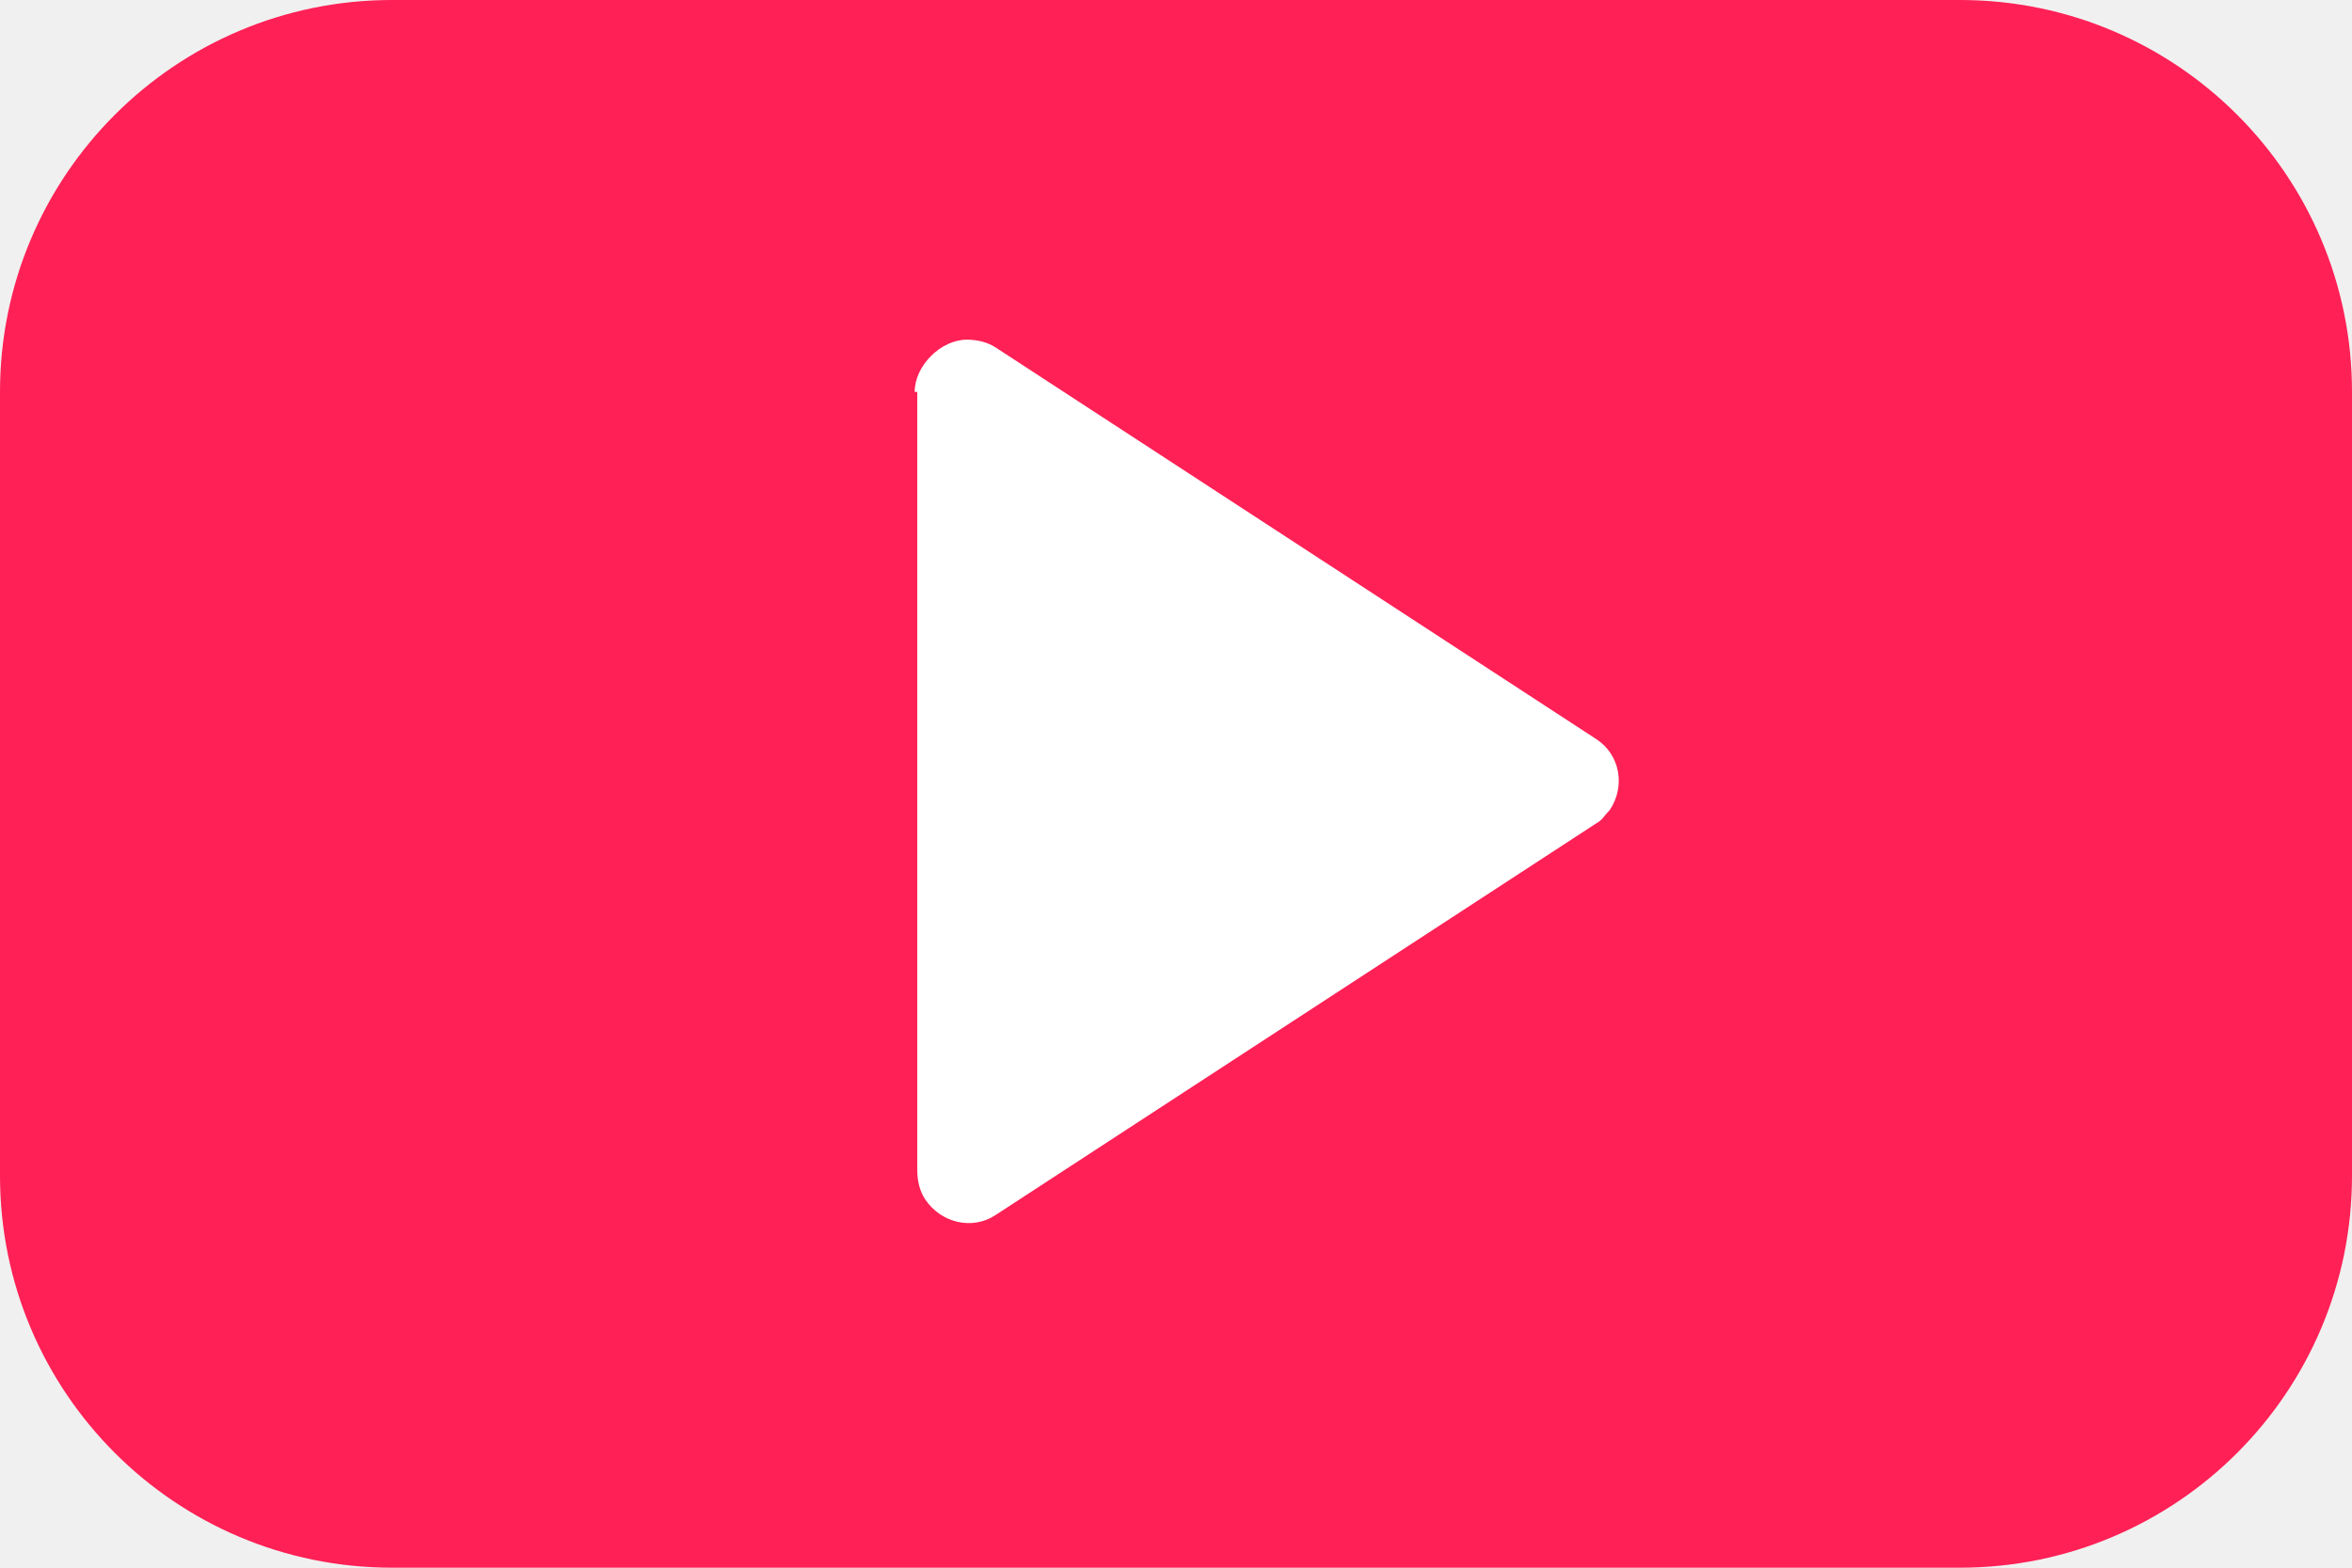
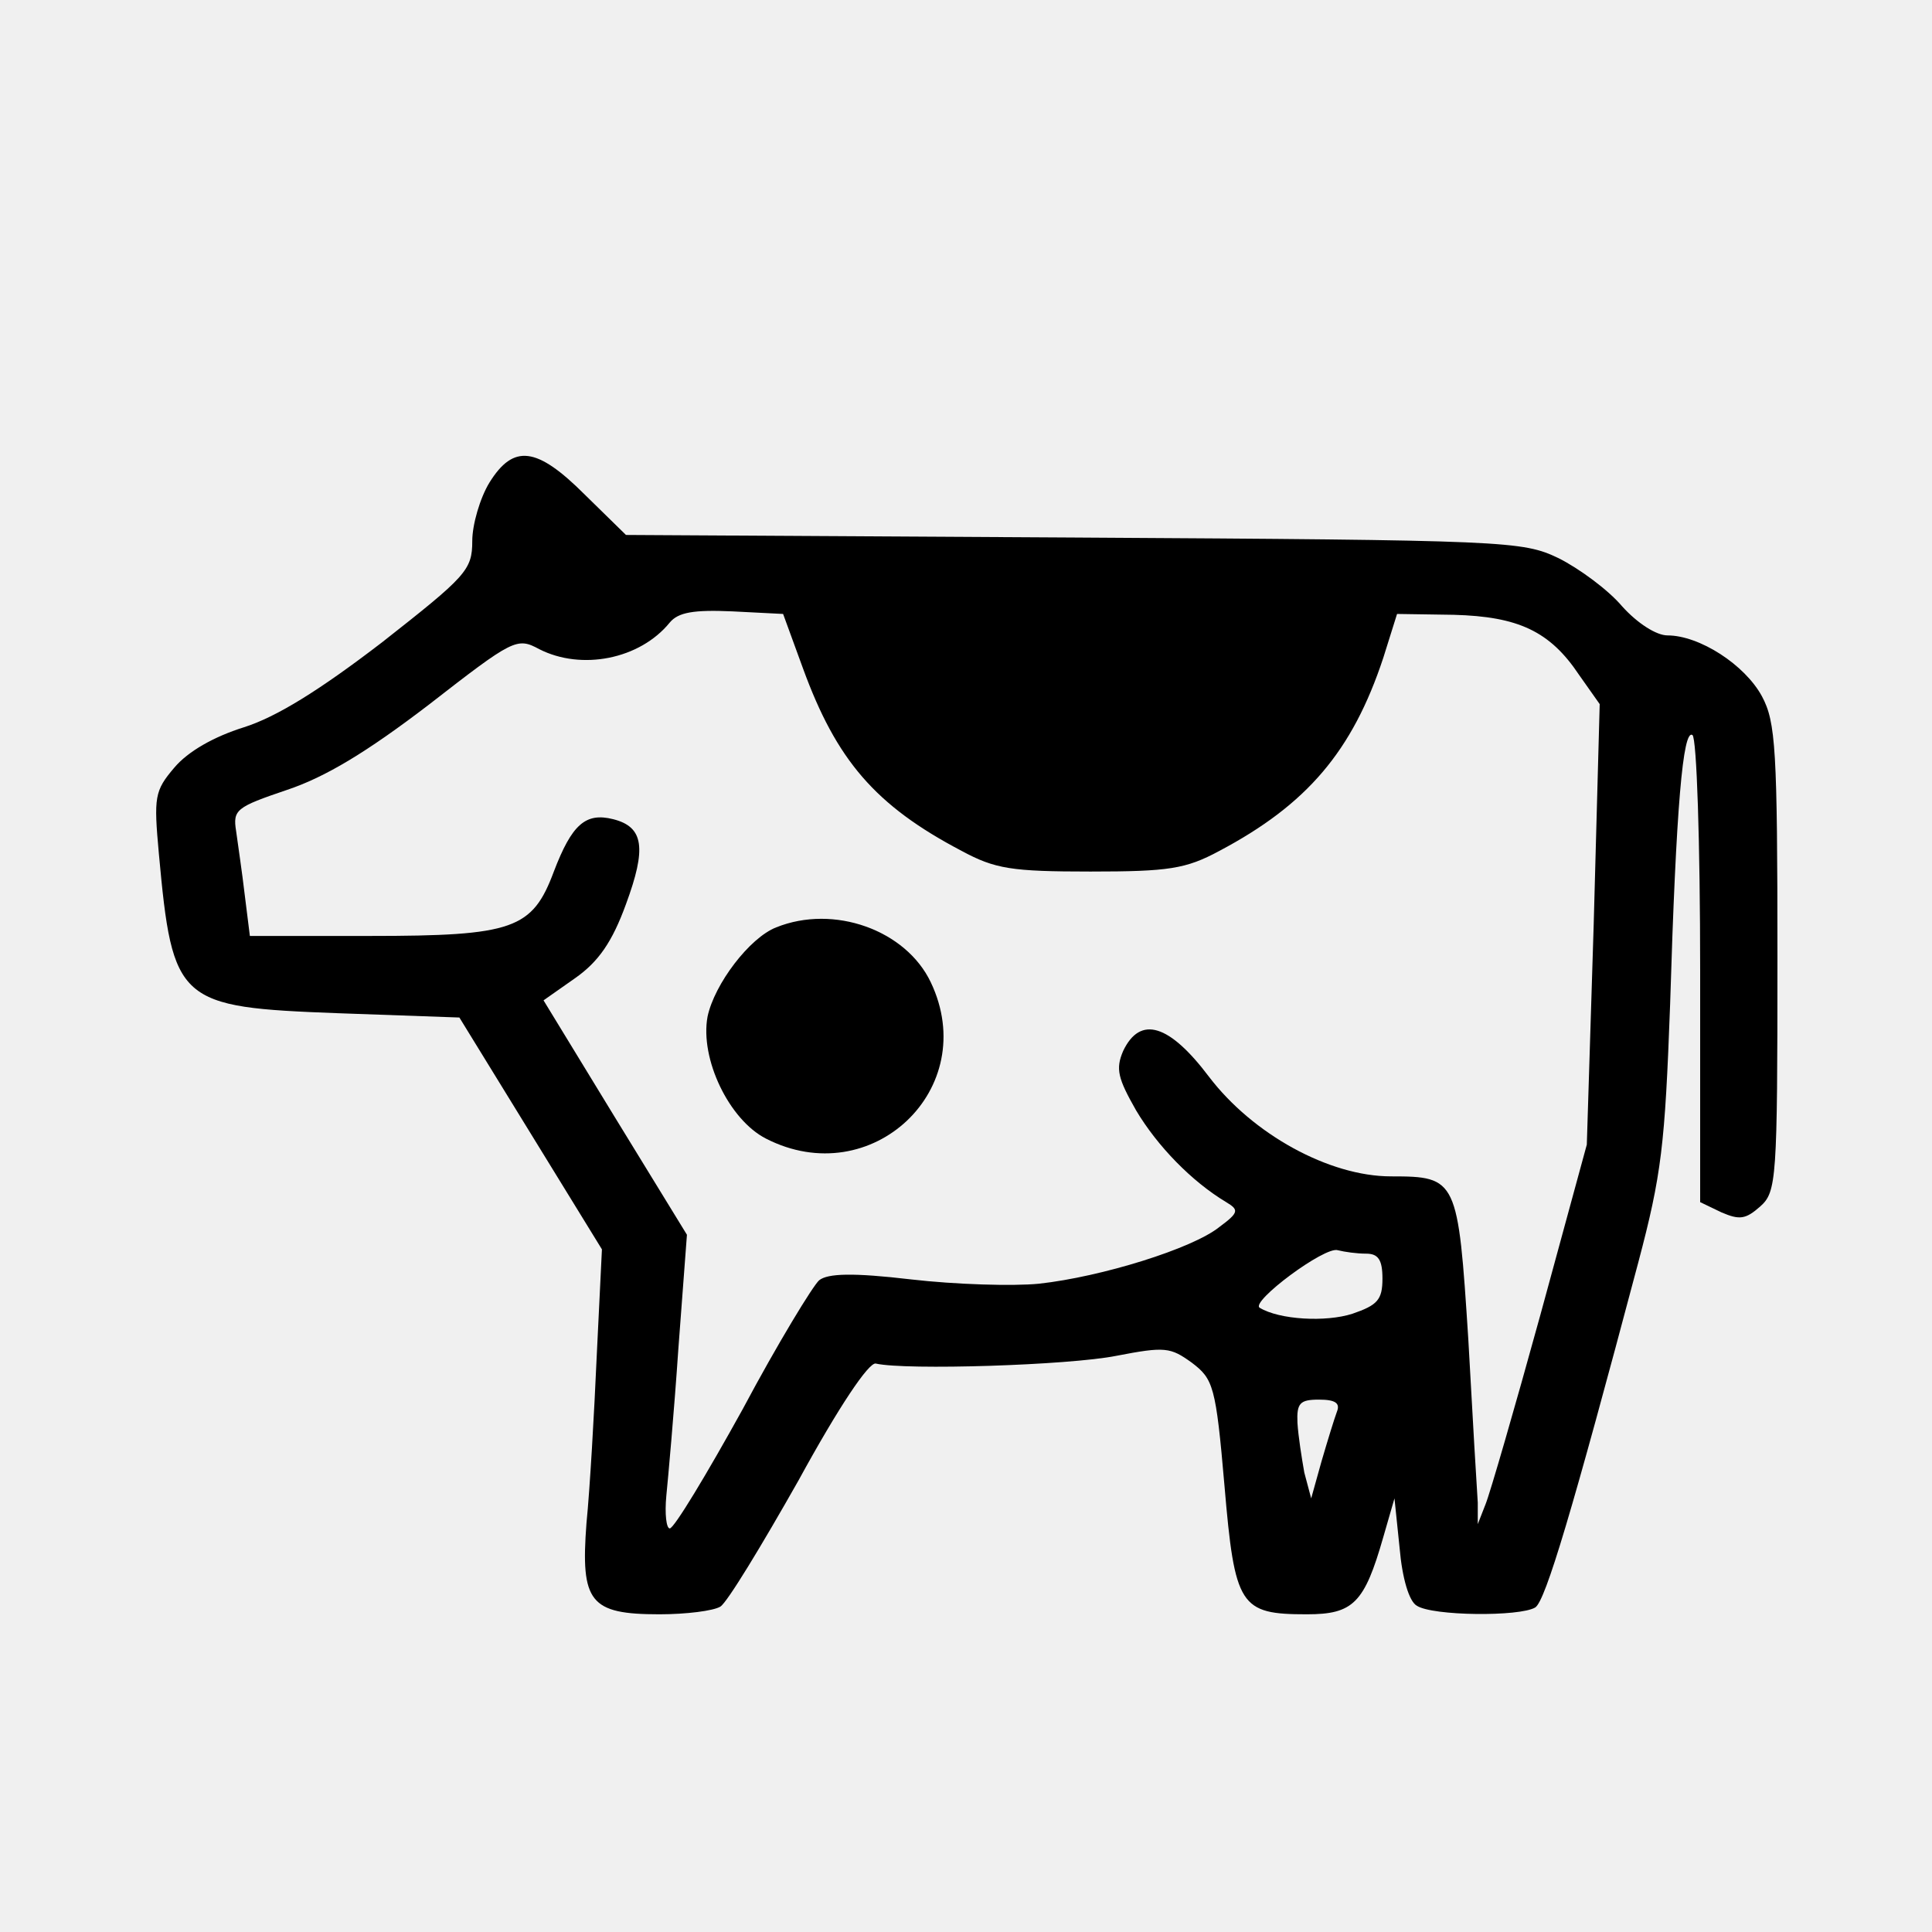
- <svg xmlns="http://www.w3.org/2000/svg" viewBox="0 0 90 60">
-   <rect width="90" height="60" rx="15" fill="#FF2056" />
-   <path d="M35 15c0-1 1-2 2-2 .4 0 .8.1 1.1.3l23 15c.9.6 1.1 1.8.5 2.7-.2.2-.3.4-.5.5l-23 15c-.9.6-2.1.3-2.7-.6-.2-.3-.3-.7-.3-1.1V15z" fill="white" />
+ <svg xmlns="http://www.w3.org/2000/svg" version="1.0" width="225pt" height="225pt" viewBox="0 0 225 225" preserveAspectRatio="xMidYMid meet">
+   <g transform="translate(0,225) scale(0.1,-0.1)" fill="#000000" stroke="none">
+     <path d="M570 1688 c-11 -18 -20 -49 -20 -68 0 -34 -7 -41 -105 -118 -73 -56 -123 -87 -161 -99 -35 -11 -65 -28 -81 -47 -23 -27 -24 -34 -18 -100 16 -174 22 -179 209 -186 l141 -5 83 -135 83 -135 -6 -123 c-3 -68 -8 -156 -12 -196 -7 -92 4 -106 85 -106 31 0 63 4 71 9 8 5 48 71 91 147 47 86 82 138 90 136 35 -8 225 -2 280 9 57 11 63 10 88 -8 25 -19 28 -27 38 -143 12 -141 18 -150 96 -150 54 0 67 13 89 90 l13 45 6 -58 c3 -35 11 -62 20 -67 18 -12 120 -13 138 -2 12 8 43 112 120 402 27 102 31 136 37 300 7 232 15 321 26 314 5 -3 9 -126 9 -275 l0 -269 25 -12 c21 -9 28 -8 45 7 19 17 20 31 20 289 0 244 -2 275 -18 305 -20 37 -73 71 -110 71 -13 0 -35 14 -53 34 -16 19 -50 44 -74 56 -42 20 -58 21 -565 24 l-521 3 -48 47 c-56 56 -83 59 -111 14z m365 -216 c39 -107 84 -160 185 -213 39 -21 58 -24 150 -24 91 0 111 3 150 24 102 54 155 116 191 225 l16 51 66 -1 c75 -2 112 -19 146 -70 l24 -34 -7 -257 -8 -256 -54 -198 c-30 -109 -59 -209 -64 -221 l-9 -23 0 25 c-1 14 -6 99 -11 190 -12 187 -13 190 -90 190 -72 0 -161 49 -212 116 -46 61 -80 72 -100 30 -9 -21 -6 -32 15 -69 25 -42 65 -83 105 -107 15 -9 15 -12 -8 -29 -31 -25 -137 -58 -210 -66 -30 -3 -97 -1 -149 5 -68 8 -97 7 -107 -1 -7 -6 -48 -73 -89 -150 -42 -76 -80 -139 -85 -139 -4 0 -6 17 -4 38 2 20 9 97 14 171 l10 133 -84 137 -83 136 37 26 c27 19 43 42 59 86 24 65 21 90 -15 99 -32 8 -48 -6 -69 -61 -25 -67 -47 -75 -214 -75 l-140 0 -6 48 c-3 26 -8 59 -10 74 -4 25 0 28 59 48 45 15 93 44 165 99 99 77 103 79 129 65 49 -25 117 -12 152 31 10 12 28 15 73 13 l59 -3 23 -63z m656 -682 c14 0 19 -7 19 -29 0 -25 -6 -31 -35 -41 -31 -10 -85 -7 -108 7 -11 7 76 72 91 67 8 -2 22 -4 33 -4z m-34 -184 c-3 -8 -11 -34 -18 -58 l-12 -43 -8 30 c-3 17 -7 42 -8 58 -1 23 3 27 25 27 19 0 25 -4 21 -14z" />
+     <path d="M904 1170 c-31 -12 -72 -66 -80 -104 -9 -49 25 -120 68 -142 123 -63 251 58 192 182 -29 61 -113 91 -180 64z" />
+   </g>
</svg>
